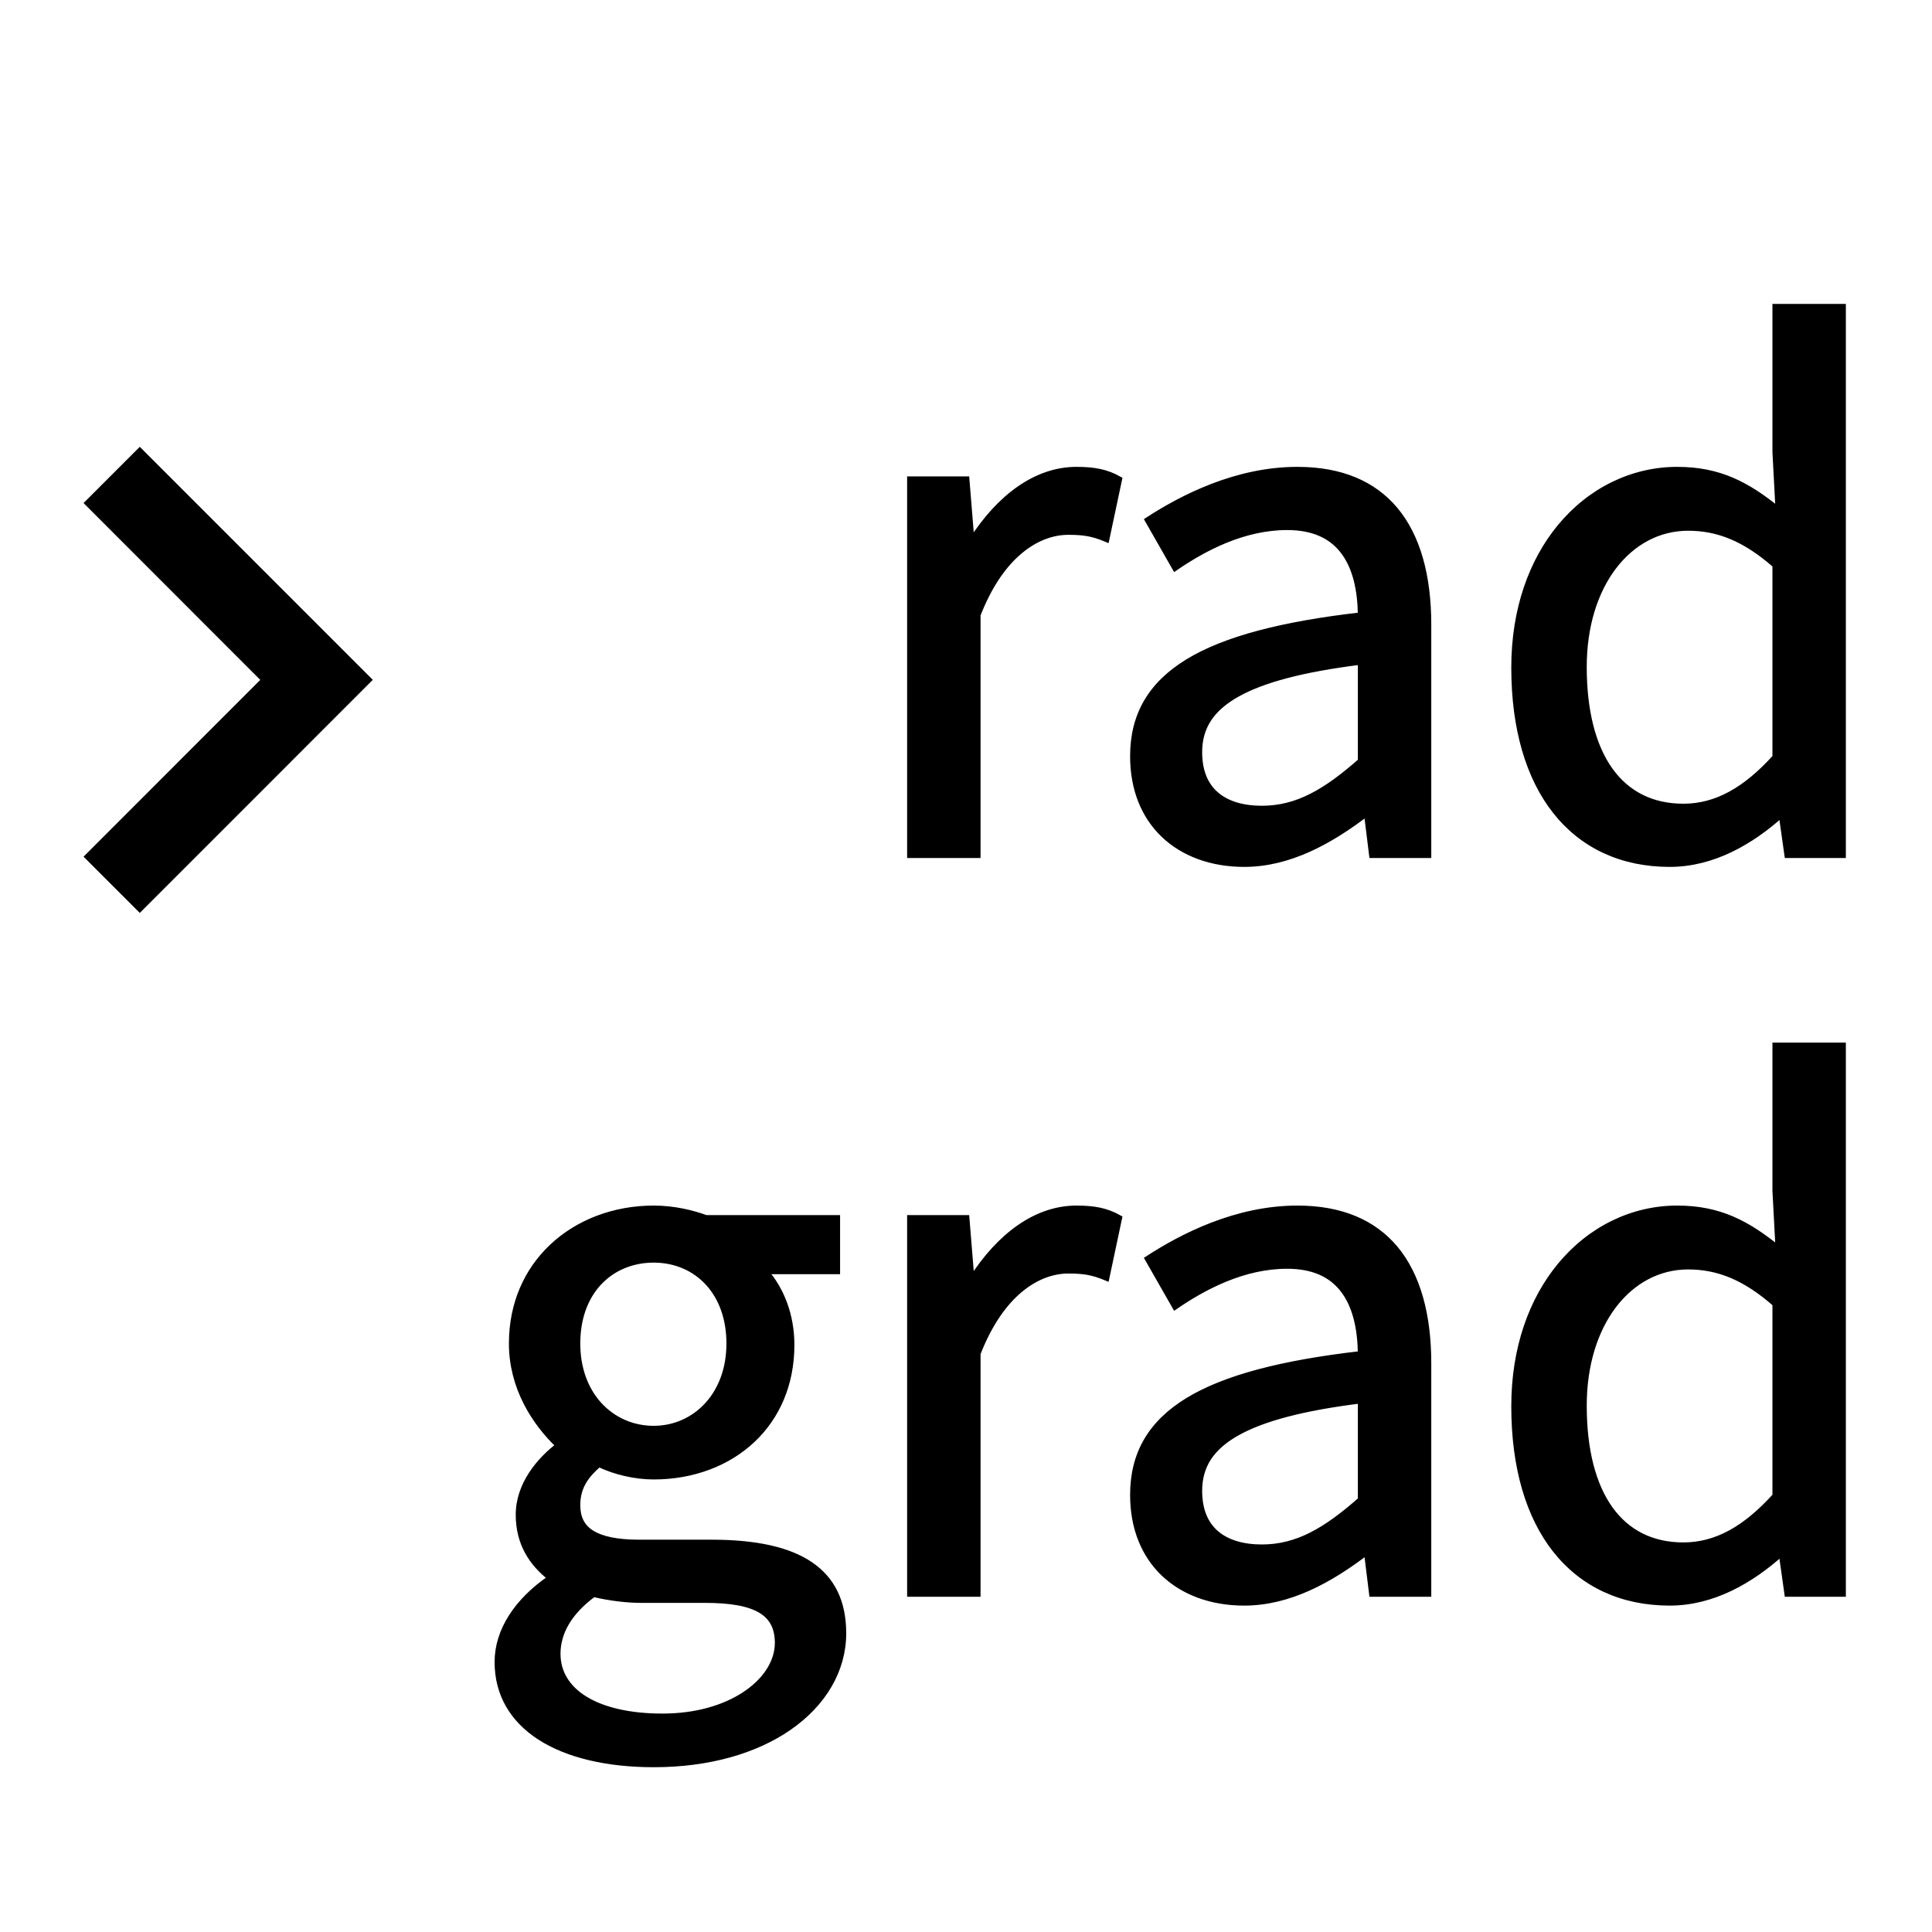
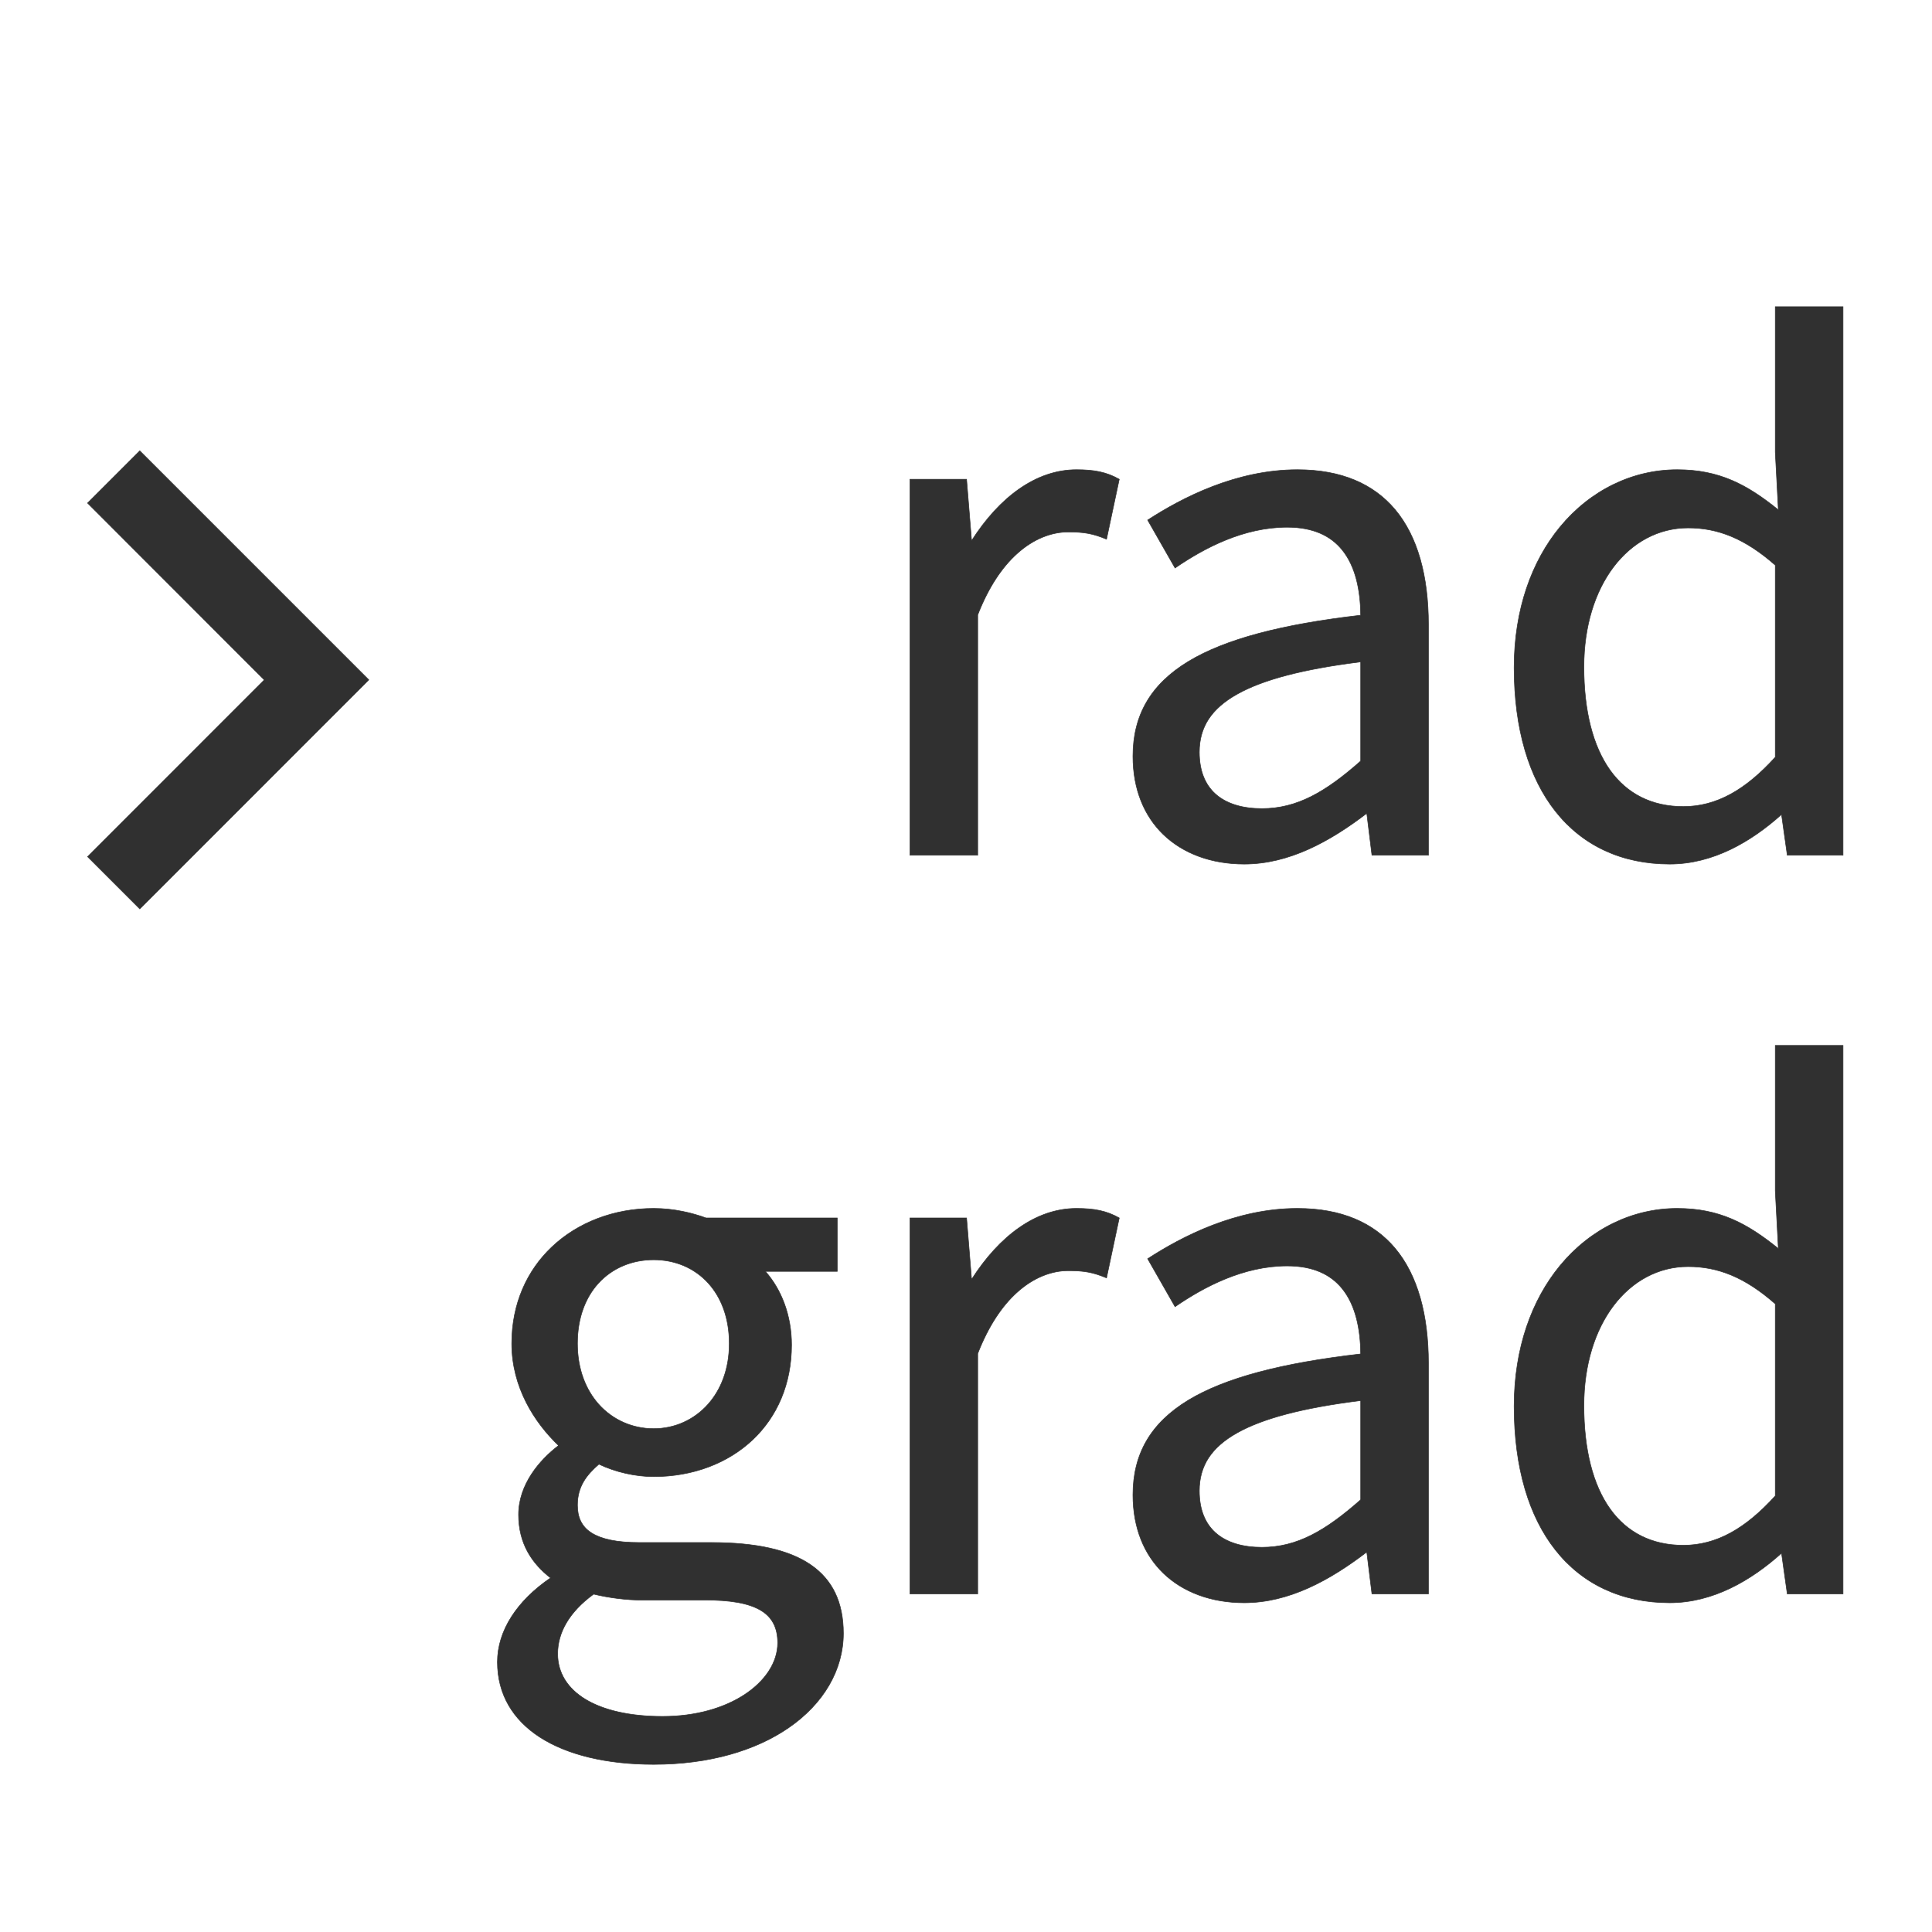
<svg xmlns="http://www.w3.org/2000/svg" width="34px" height="34px" viewBox="0 0 34 34" version="1.1">
  <g id="科学计数模式" stroke="none" stroke-width="1" fill="none" fill-rule="evenodd">
    <g id="计算器-切图light" transform="translate(-94, -958)">
      <g id="rad_normal" transform="translate(94, 958)">
-         <path d="M2.46,7.934 L1.541,8.853 L4.651,11.965 L1.541,15.076 L2.46,15.995 L6.49,11.964 L2.46,7.934 Z" id="形状结合" stroke="#000000" stroke-width="0.1" fill="#000000" fill-rule="nonzero" />
-         <path d="M11.504,21.266 C11.866,21.266 12.193,21.349 12.425,21.434 L12.425,21.434 L14.734,21.434 L14.734,22.374 L13.469,22.374 C13.745,22.684 13.93,23.14 13.93,23.668 C13.93,24.362 13.673,24.93 13.253,25.331 C12.813,25.75 12.194,25.986 11.504,25.986 C11.184,25.986 10.829,25.906 10.54,25.767 C10.324,25.955 10.162,26.157 10.162,26.488 C10.162,26.693 10.229,26.865 10.415,26.98 C10.587,27.087 10.855,27.146 11.252,27.146 L11.252,27.146 L12.524,27.146 C13.3,27.146 13.879,27.273 14.263,27.535 C14.648,27.797 14.842,28.195 14.842,28.744 C14.842,29.385 14.496,29.982 13.875,30.408 C13.301,30.802 12.491,31.05 11.504,31.05 C10.677,31.05 9.982,30.883 9.498,30.57 C9.026,30.263 8.754,29.818 8.754,29.248 C8.754,28.7 9.096,28.172 9.689,27.769 C9.359,27.512 9.126,27.162 9.126,26.656 C9.126,26.125 9.495,25.693 9.83,25.439 C9.405,25.034 9.006,24.413 9.006,23.644 C9.006,22.938 9.277,22.358 9.708,21.948 C10.167,21.511 10.809,21.266 11.504,21.266 Z M10.447,28.054 C10.009,28.374 9.814,28.738 9.814,29.104 C9.814,29.438 9.987,29.713 10.301,29.904 C10.621,30.098 11.083,30.206 11.66,30.206 C12.247,30.206 12.739,30.058 13.093,29.829 C13.467,29.587 13.686,29.254 13.686,28.912 C13.686,28.643 13.587,28.459 13.391,28.341 C13.172,28.209 12.839,28.158 12.404,28.158 L11.276,28.158 C11.039,28.158 10.732,28.123 10.447,28.054 Z M11.504,22.17 C11.122,22.17 10.777,22.314 10.532,22.582 C10.302,22.834 10.162,23.194 10.162,23.644 C10.162,24.09 10.306,24.456 10.539,24.716 C10.785,24.989 11.129,25.142 11.504,25.142 C11.873,25.142 12.215,24.988 12.459,24.714 C12.69,24.455 12.834,24.089 12.834,23.644 C12.834,23.198 12.695,22.836 12.465,22.582 C12.224,22.316 11.884,22.17 11.504,22.17 Z M22.832,21.266 C23.612,21.266 24.174,21.521 24.549,21.965 C24.951,22.443 25.138,23.143 25.138,23.992 L25.138,23.992 L25.138,28.05 L24.144,28.05 L24.053,27.313 C23.402,27.811 22.683,28.206 21.896,28.206 C21.321,28.206 20.822,28.023 20.471,27.684 C20.138,27.361 19.938,26.896 19.938,26.308 C19.938,25.587 20.249,25.045 20.911,24.642 C21.564,24.246 22.563,23.986 23.946,23.827 C23.941,23.391 23.858,22.968 23.617,22.674 C23.418,22.43 23.111,22.278 22.652,22.278 C21.885,22.278 21.193,22.643 20.679,22.996 L20.679,22.996 L20.197,22.152 C20.802,21.759 21.754,21.266 22.832,21.266 Z M23.946,24.648 C22.925,24.775 22.226,24.962 21.775,25.214 C21.542,25.344 21.377,25.491 21.268,25.657 C21.156,25.83 21.106,26.023 21.106,26.236 C21.106,26.569 21.21,26.809 21.387,26.97 C21.588,27.152 21.879,27.23 22.208,27.23 C22.827,27.23 23.33,26.937 23.946,26.393 L23.946,24.648 Z M32.434,18.398 L32.434,28.05 L31.453,28.05 L31.352,27.333 C30.814,27.816 30.143,28.206 29.384,28.206 C28.541,28.206 27.85,27.882 27.372,27.276 C26.909,26.689 26.646,25.835 26.646,24.748 C26.646,23.719 26.959,22.876 27.451,22.277 C27.985,21.628 28.729,21.266 29.516,21.266 C30.258,21.266 30.747,21.529 31.296,21.973 L31.296,21.973 L31.242,20.956 L31.242,18.398 L32.434,18.398 Z M29.708,22.29 C29.187,22.29 28.724,22.543 28.394,22.98 C28.07,23.41 27.874,24.016 27.874,24.736 C27.874,25.513 28.033,26.133 28.337,26.557 C28.634,26.97 29.069,27.194 29.624,27.194 C30.207,27.194 30.719,26.902 31.242,26.325 L31.242,22.946 C30.708,22.476 30.232,22.29 29.708,22.29 Z M18.944,21.266 C18.236,21.266 17.591,21.745 17.098,22.516 L17.01,21.434 L16.014,21.434 L16.014,28.05 L17.206,28.05 L17.206,23.821 C17.398,23.328 17.637,22.981 17.892,22.749 C18.194,22.474 18.515,22.362 18.8,22.362 C19.078,22.362 19.233,22.389 19.473,22.489 L19.697,21.434 C19.474,21.308 19.258,21.266 18.944,21.266 Z M22.832,8.266 C23.612,8.266 24.174,8.521 24.549,8.965 C24.951,9.443 25.138,10.143 25.138,10.992 L25.138,10.992 L25.138,15.05 L24.144,15.05 L24.053,14.313 C23.402,14.811 22.683,15.206 21.896,15.206 C21.321,15.206 20.822,15.023 20.471,14.684 C20.138,14.361 19.938,13.896 19.938,13.308 C19.938,12.587 20.249,12.045 20.911,11.642 C21.564,11.246 22.563,10.986 23.946,10.827 C23.941,10.391 23.858,9.968 23.617,9.674 C23.418,9.43 23.111,9.278 22.652,9.278 C21.885,9.278 21.193,9.643 20.679,9.996 L20.679,9.996 L20.197,9.152 C20.802,8.759 21.754,8.266 22.832,8.266 Z M23.946,11.648 C22.925,11.775 22.226,11.962 21.775,12.214 C21.542,12.344 21.377,12.491 21.268,12.657 C21.156,12.83 21.106,13.023 21.106,13.236 C21.106,13.569 21.21,13.809 21.387,13.97 C21.588,14.152 21.879,14.23 22.208,14.23 C22.827,14.23 23.33,13.937 23.946,13.393 L23.946,11.648 Z M32.434,5.398 L32.434,15.05 L31.453,15.05 L31.352,14.333 C30.814,14.816 30.143,15.206 29.384,15.206 C28.541,15.206 27.85,14.882 27.372,14.276 C26.909,13.689 26.646,12.835 26.646,11.748 C26.646,10.719 26.959,9.876 27.451,9.277 C27.985,8.628 28.729,8.266 29.516,8.266 C30.258,8.266 30.747,8.529 31.296,8.973 L31.296,8.973 L31.242,7.956 L31.242,5.398 L32.434,5.398 Z M29.708,9.29 C29.187,9.29 28.724,9.543 28.394,9.98 C28.07,10.41 27.874,11.016 27.874,11.736 C27.874,12.513 28.033,13.133 28.337,13.557 C28.634,13.97 29.069,14.194 29.624,14.194 C30.207,14.194 30.719,13.902 31.242,13.325 L31.242,9.946 C30.708,9.476 30.232,9.29 29.708,9.29 Z M18.944,8.266 C18.236,8.266 17.591,8.745 17.098,9.516 L17.01,8.434 L16.014,8.434 L16.014,15.05 L17.206,15.05 L17.206,10.821 C17.398,10.328 17.637,9.981 17.892,9.749 C18.194,9.474 18.515,9.362 18.8,9.362 C19.078,9.362 19.233,9.389 19.473,9.489 L19.697,8.434 C19.474,8.308 19.258,8.266 18.944,8.266 Z" id="gradrad" stroke="#000000" stroke-width="0.1" fill="#000000" fill-rule="nonzero" />
+         <path d="M2.46,7.934 L1.541,8.853 L4.651,11.965 L1.541,15.076 L2.46,15.995 L6.49,11.964 L2.46,7.934 Z" id="形状结合" stroke="#303030" stroke-width="0.01" fill="#303030" fill-rule="nonzero" />
+         <path d="M11.504,21.266 C11.866,21.266 12.193,21.349 12.425,21.434 L12.425,21.434 L14.734,21.434 L14.734,22.374 L13.469,22.374 C13.745,22.684 13.93,23.14 13.93,23.668 C13.93,24.362 13.673,24.93 13.253,25.331 C12.813,25.75 12.194,25.986 11.504,25.986 C11.184,25.986 10.829,25.906 10.54,25.767 C10.324,25.955 10.162,26.157 10.162,26.488 C10.162,26.693 10.229,26.865 10.415,26.98 C10.587,27.087 10.855,27.146 11.252,27.146 L11.252,27.146 L12.524,27.146 C13.3,27.146 13.879,27.273 14.263,27.535 C14.648,27.797 14.842,28.195 14.842,28.744 C14.842,29.385 14.496,29.982 13.875,30.408 C13.301,30.802 12.491,31.05 11.504,31.05 C10.677,31.05 9.982,30.883 9.498,30.57 C9.026,30.263 8.754,29.818 8.754,29.248 C8.754,28.7 9.096,28.172 9.689,27.769 C9.359,27.512 9.126,27.162 9.126,26.656 C9.126,26.125 9.495,25.693 9.83,25.439 C9.405,25.034 9.006,24.413 9.006,23.644 C9.006,22.938 9.277,22.358 9.708,21.948 C10.167,21.511 10.809,21.266 11.504,21.266 Z M10.447,28.054 C10.009,28.374 9.814,28.738 9.814,29.104 C9.814,29.438 9.987,29.713 10.301,29.904 C10.621,30.098 11.083,30.206 11.66,30.206 C12.247,30.206 12.739,30.058 13.093,29.829 C13.467,29.587 13.686,29.254 13.686,28.912 C13.686,28.643 13.587,28.459 13.391,28.341 C13.172,28.209 12.839,28.158 12.404,28.158 L11.276,28.158 C11.039,28.158 10.732,28.123 10.447,28.054 Z M11.504,22.17 C11.122,22.17 10.777,22.314 10.532,22.582 C10.302,22.834 10.162,23.194 10.162,23.644 C10.162,24.09 10.306,24.456 10.539,24.716 C10.785,24.989 11.129,25.142 11.504,25.142 C11.873,25.142 12.215,24.988 12.459,24.714 C12.69,24.455 12.834,24.089 12.834,23.644 C12.834,23.198 12.695,22.836 12.465,22.582 C12.224,22.316 11.884,22.17 11.504,22.17 Z M22.832,21.266 C23.612,21.266 24.174,21.521 24.549,21.965 C24.951,22.443 25.138,23.143 25.138,23.992 L25.138,23.992 L25.138,28.05 L24.144,28.05 L24.053,27.313 C23.402,27.811 22.683,28.206 21.896,28.206 C21.321,28.206 20.822,28.023 20.471,27.684 C20.138,27.361 19.938,26.896 19.938,26.308 C19.938,25.587 20.249,25.045 20.911,24.642 C21.564,24.246 22.563,23.986 23.946,23.827 C23.941,23.391 23.858,22.968 23.617,22.674 C23.418,22.43 23.111,22.278 22.652,22.278 C21.885,22.278 21.193,22.643 20.679,22.996 L20.679,22.996 L20.197,22.152 C20.802,21.759 21.754,21.266 22.832,21.266 Z M23.946,24.648 C22.925,24.775 22.226,24.962 21.775,25.214 C21.542,25.344 21.377,25.491 21.268,25.657 C21.156,25.83 21.106,26.023 21.106,26.236 C21.106,26.569 21.21,26.809 21.387,26.97 C21.588,27.152 21.879,27.23 22.208,27.23 C22.827,27.23 23.33,26.937 23.946,26.393 L23.946,24.648 Z M32.434,18.398 L32.434,28.05 L31.453,28.05 L31.352,27.333 C30.814,27.816 30.143,28.206 29.384,28.206 C28.541,28.206 27.85,27.882 27.372,27.276 C26.909,26.689 26.646,25.835 26.646,24.748 C26.646,23.719 26.959,22.876 27.451,22.277 C27.985,21.628 28.729,21.266 29.516,21.266 C30.258,21.266 30.747,21.529 31.296,21.973 L31.296,21.973 L31.242,20.956 L31.242,18.398 L32.434,18.398 Z M29.708,22.29 C29.187,22.29 28.724,22.543 28.394,22.98 C28.07,23.41 27.874,24.016 27.874,24.736 C27.874,25.513 28.033,26.133 28.337,26.557 C28.634,26.97 29.069,27.194 29.624,27.194 C30.207,27.194 30.719,26.902 31.242,26.325 L31.242,22.946 C30.708,22.476 30.232,22.29 29.708,22.29 Z M18.944,21.266 C18.236,21.266 17.591,21.745 17.098,22.516 L17.01,21.434 L16.014,21.434 L16.014,28.05 L17.206,28.05 L17.206,23.821 C17.398,23.328 17.637,22.981 17.892,22.749 C18.194,22.474 18.515,22.362 18.8,22.362 C19.078,22.362 19.233,22.389 19.473,22.489 L19.697,21.434 C19.474,21.308 19.258,21.266 18.944,21.266 Z M22.832,8.266 C23.612,8.266 24.174,8.521 24.549,8.965 C24.951,9.443 25.138,10.143 25.138,10.992 L25.138,10.992 L25.138,15.05 L24.144,15.05 L24.053,14.313 C23.402,14.811 22.683,15.206 21.896,15.206 C21.321,15.206 20.822,15.023 20.471,14.684 C20.138,14.361 19.938,13.896 19.938,13.308 C19.938,12.587 20.249,12.045 20.911,11.642 C21.564,11.246 22.563,10.986 23.946,10.827 C23.941,10.391 23.858,9.968 23.617,9.674 C23.418,9.43 23.111,9.278 22.652,9.278 C21.885,9.278 21.193,9.643 20.679,9.996 L20.679,9.996 L20.197,9.152 C20.802,8.759 21.754,8.266 22.832,8.266 Z M23.946,11.648 C22.925,11.775 22.226,11.962 21.775,12.214 C21.542,12.344 21.377,12.491 21.268,12.657 C21.156,12.83 21.106,13.023 21.106,13.236 C21.106,13.569 21.21,13.809 21.387,13.97 C21.588,14.152 21.879,14.23 22.208,14.23 C22.827,14.23 23.33,13.937 23.946,13.393 L23.946,11.648 Z M32.434,5.398 L32.434,15.05 L31.453,15.05 L31.352,14.333 C30.814,14.816 30.143,15.206 29.384,15.206 C28.541,15.206 27.85,14.882 27.372,14.276 C26.909,13.689 26.646,12.835 26.646,11.748 C26.646,10.719 26.959,9.876 27.451,9.277 C27.985,8.628 28.729,8.266 29.516,8.266 C30.258,8.266 30.747,8.529 31.296,8.973 L31.296,8.973 L31.242,7.956 L31.242,5.398 L32.434,5.398 Z M29.708,9.29 C29.187,9.29 28.724,9.543 28.394,9.98 C28.07,10.41 27.874,11.016 27.874,11.736 C27.874,12.513 28.033,13.133 28.337,13.557 C28.634,13.97 29.069,14.194 29.624,14.194 C30.207,14.194 30.719,13.902 31.242,13.325 L31.242,9.946 C30.708,9.476 30.232,9.29 29.708,9.29 Z M18.944,8.266 C18.236,8.266 17.591,8.745 17.098,9.516 L17.01,8.434 L16.014,8.434 L16.014,15.05 L17.206,15.05 L17.206,10.821 C17.398,10.328 17.637,9.981 17.892,9.749 C18.194,9.474 18.515,9.362 18.8,9.362 C19.078,9.362 19.233,9.389 19.473,9.489 L19.697,8.434 C19.474,8.308 19.258,8.266 18.944,8.266 Z" id="gradrad" stroke="#303030" stroke-width="0.01" fill="#303030" fill-rule="nonzero" />
        <g id="arrow/down/light" transform="translate(4, 12) rotate(-90) translate(-4, -12) translate(0, 9.5)" />
      </g>
    </g>
  </g>
</svg>
